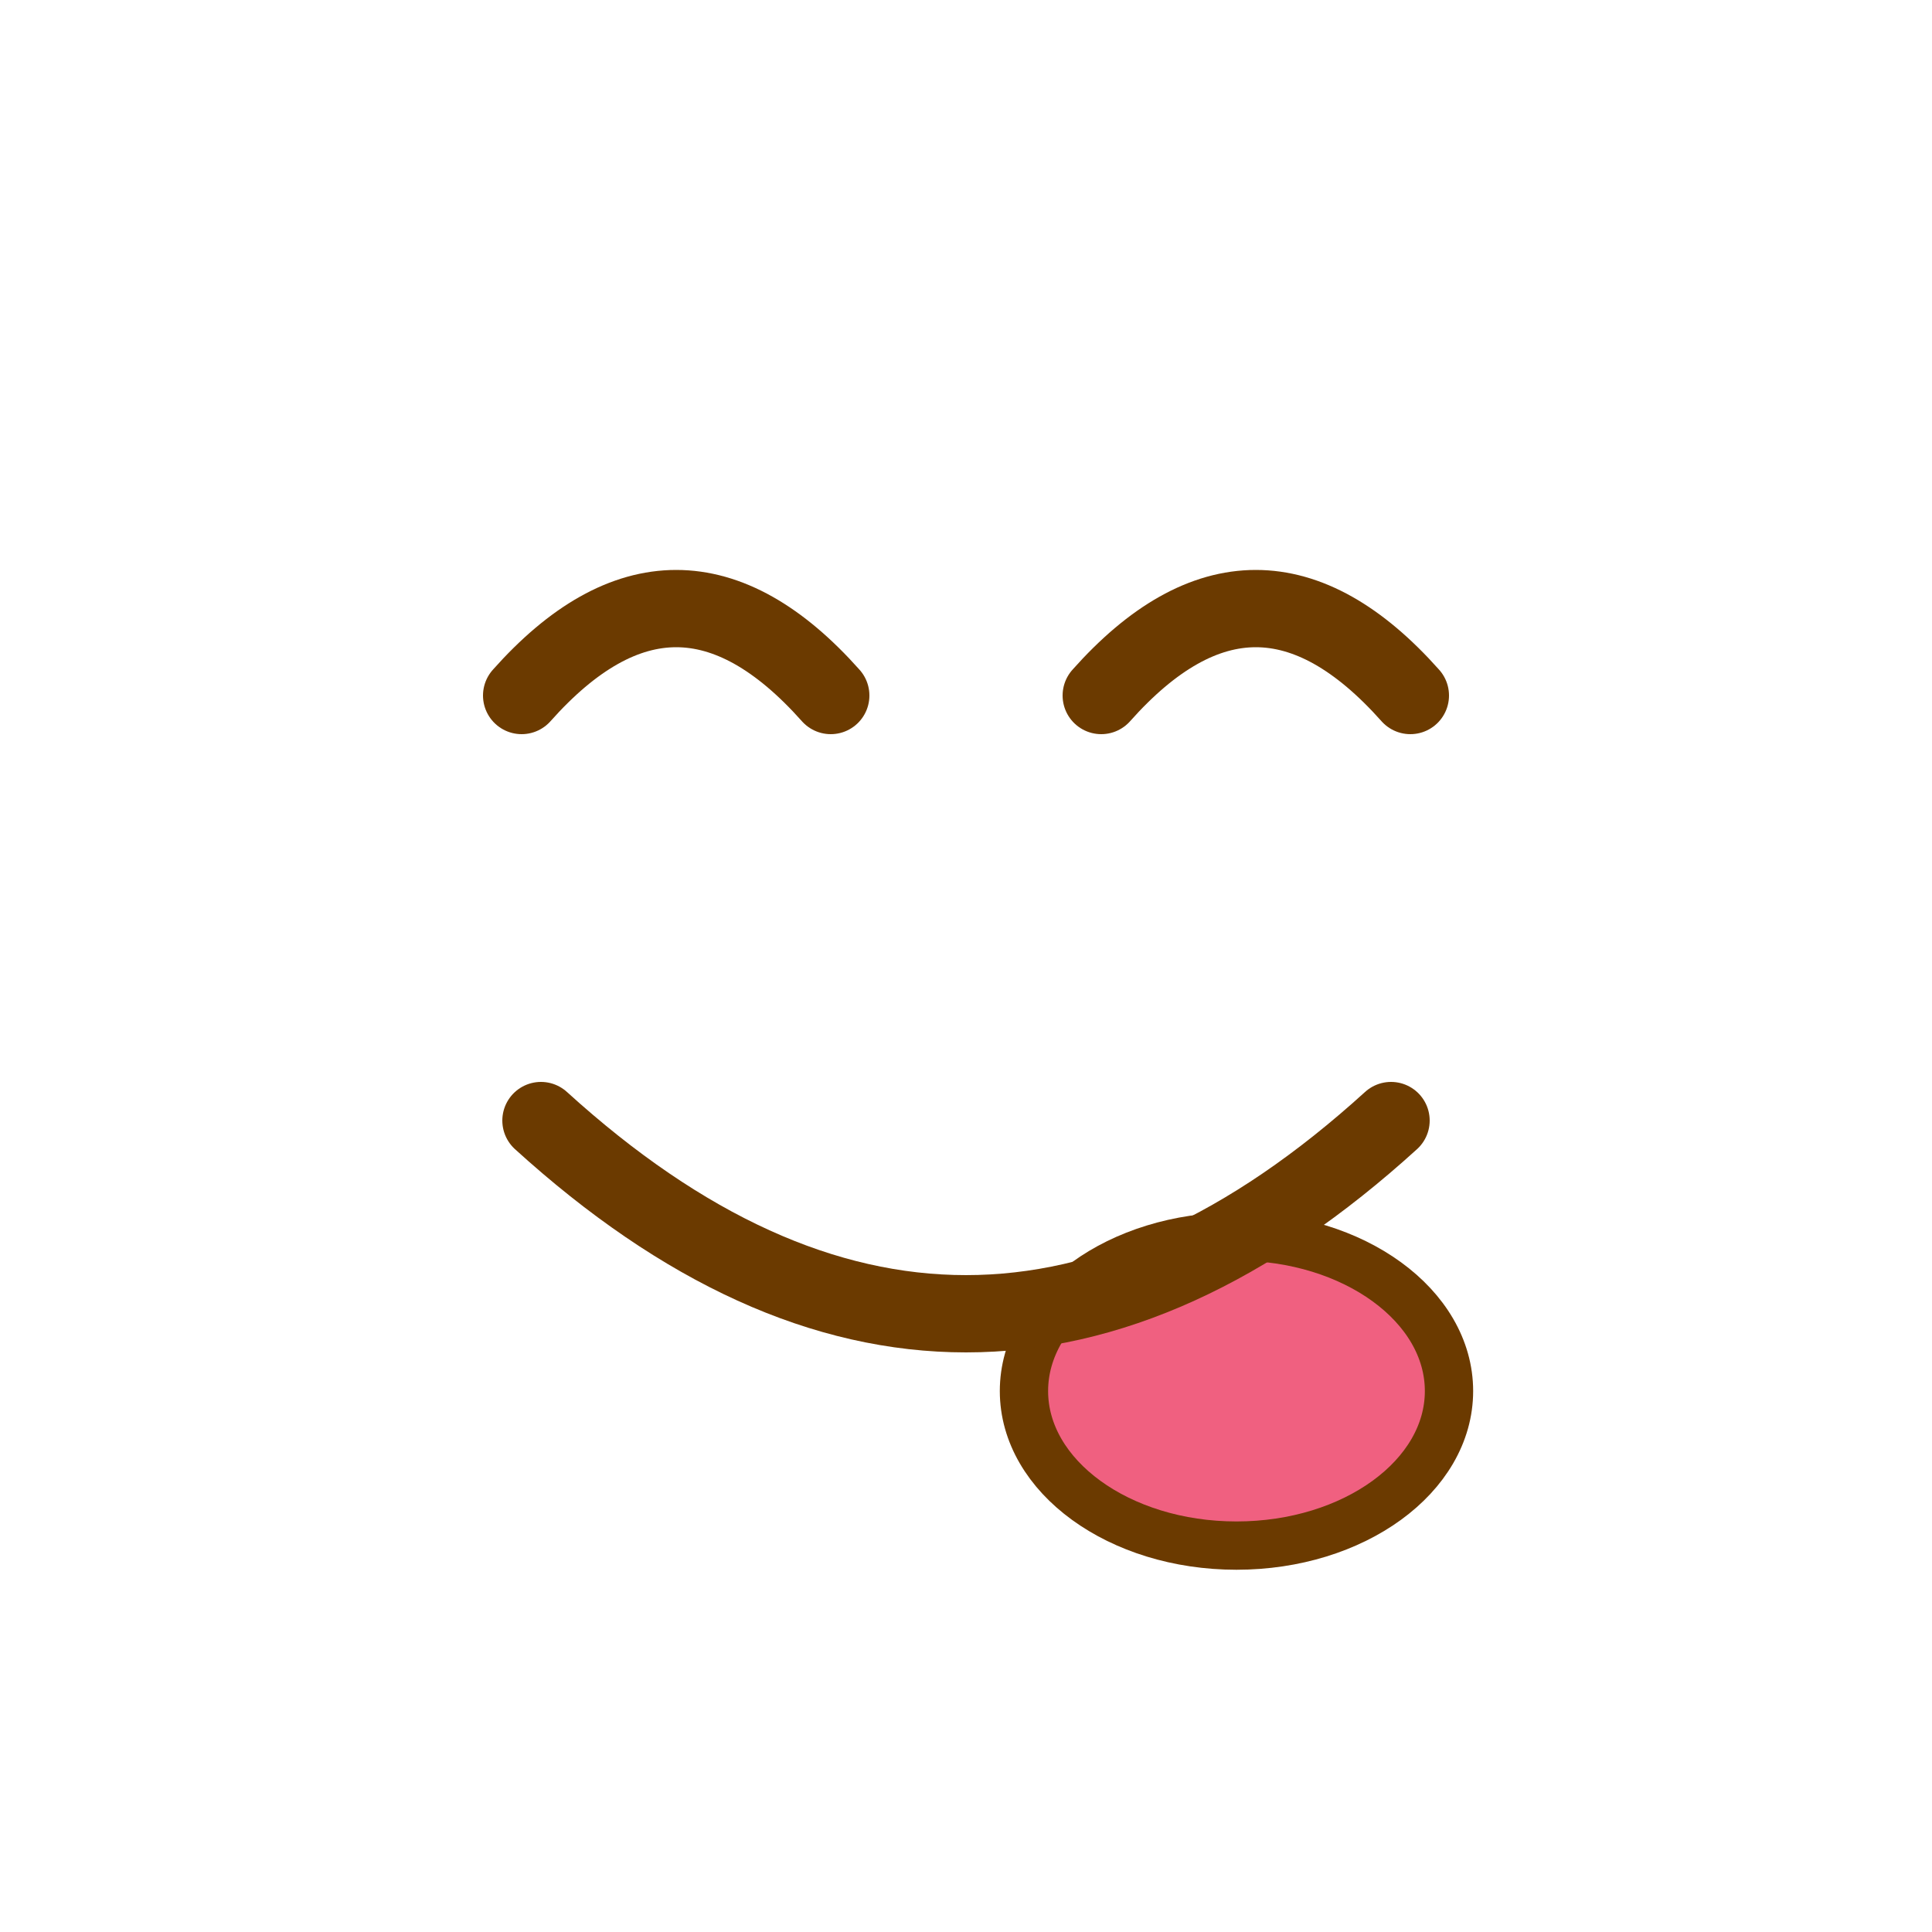
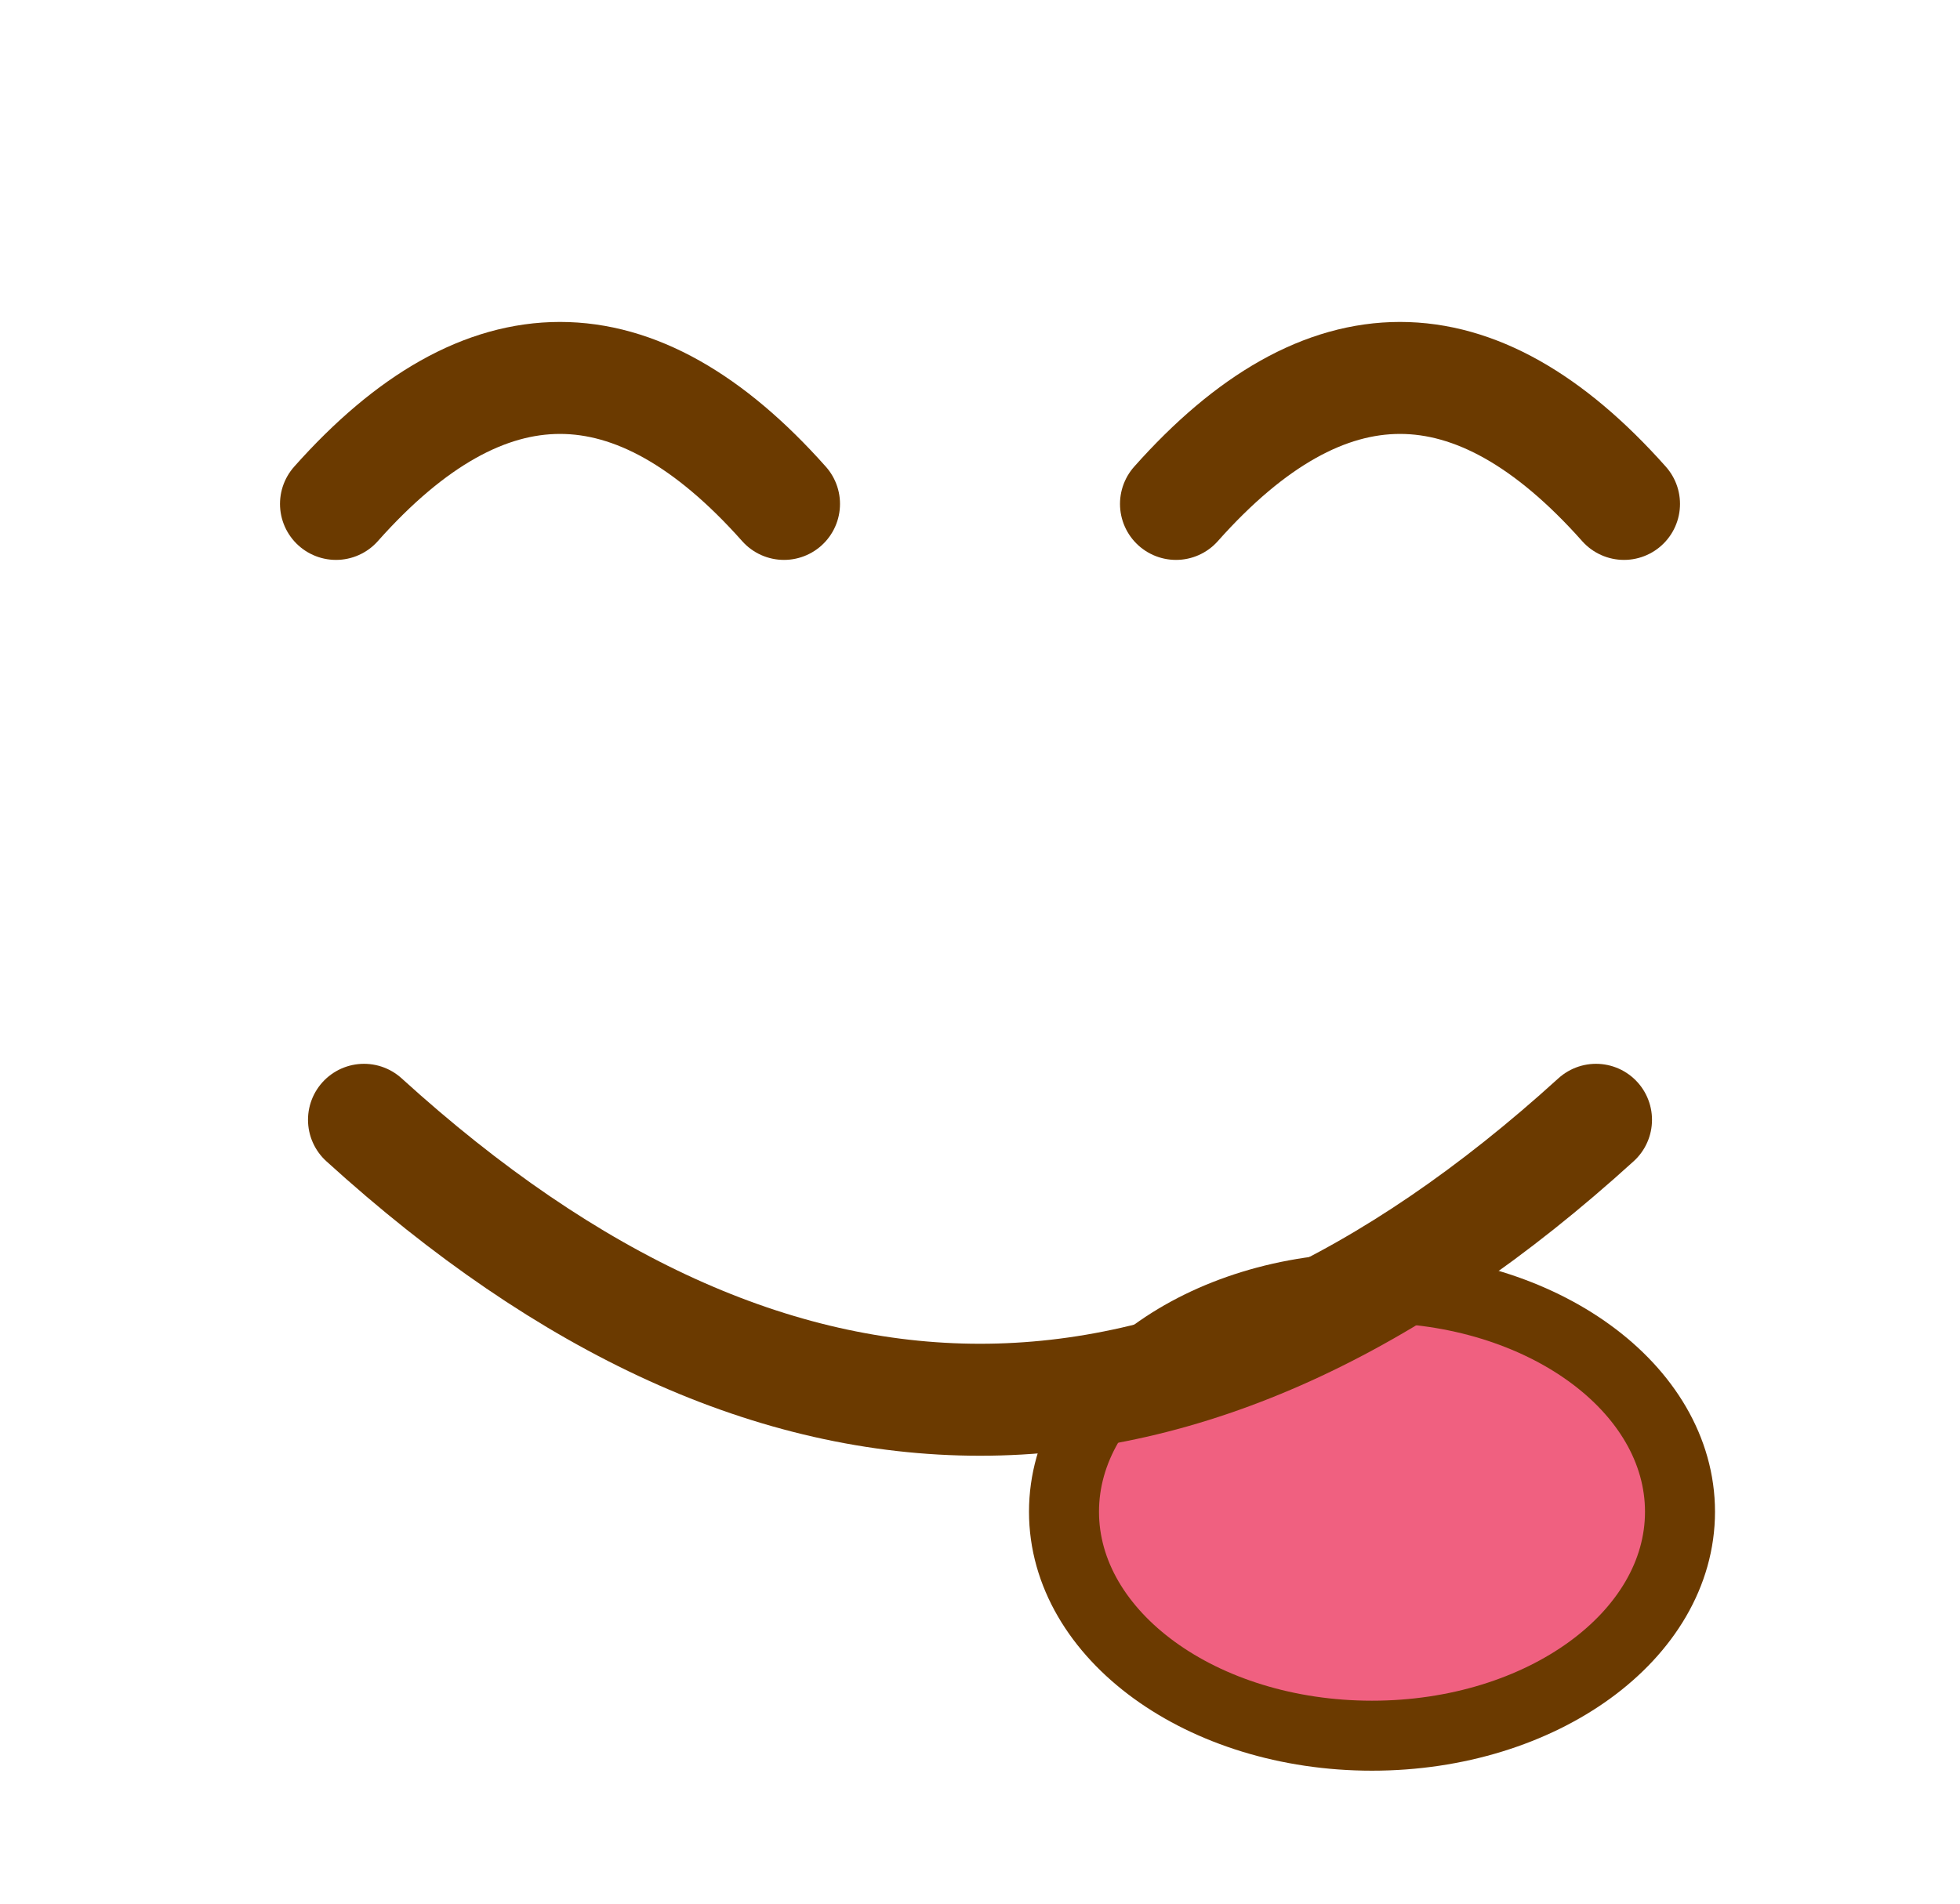
- <svg xmlns="http://www.w3.org/2000/svg" viewBox="0 0 100 100">
+ <svg xmlns="http://www.w3.org/2000/svg" viewBox="15 18 70 68">
  <path d="M 27,36 Q 35,27 43,36" fill="none" stroke="#6b3a00" stroke-width="4" stroke-linecap="round" />
  <path d="M 57,36 Q 65,27 73,36" fill="none" stroke="#6b3a00" stroke-width="4" stroke-linecap="round" />
  <ellipse cx="64" cy="72" rx="11" ry="8" fill="#f06080" stroke="#6b3a00" stroke-width="2.5" />
  <path d="M 28,58 Q 50,78 72,58" fill="none" stroke="#6b3a00" stroke-width="4" stroke-linecap="round" />
</svg>
